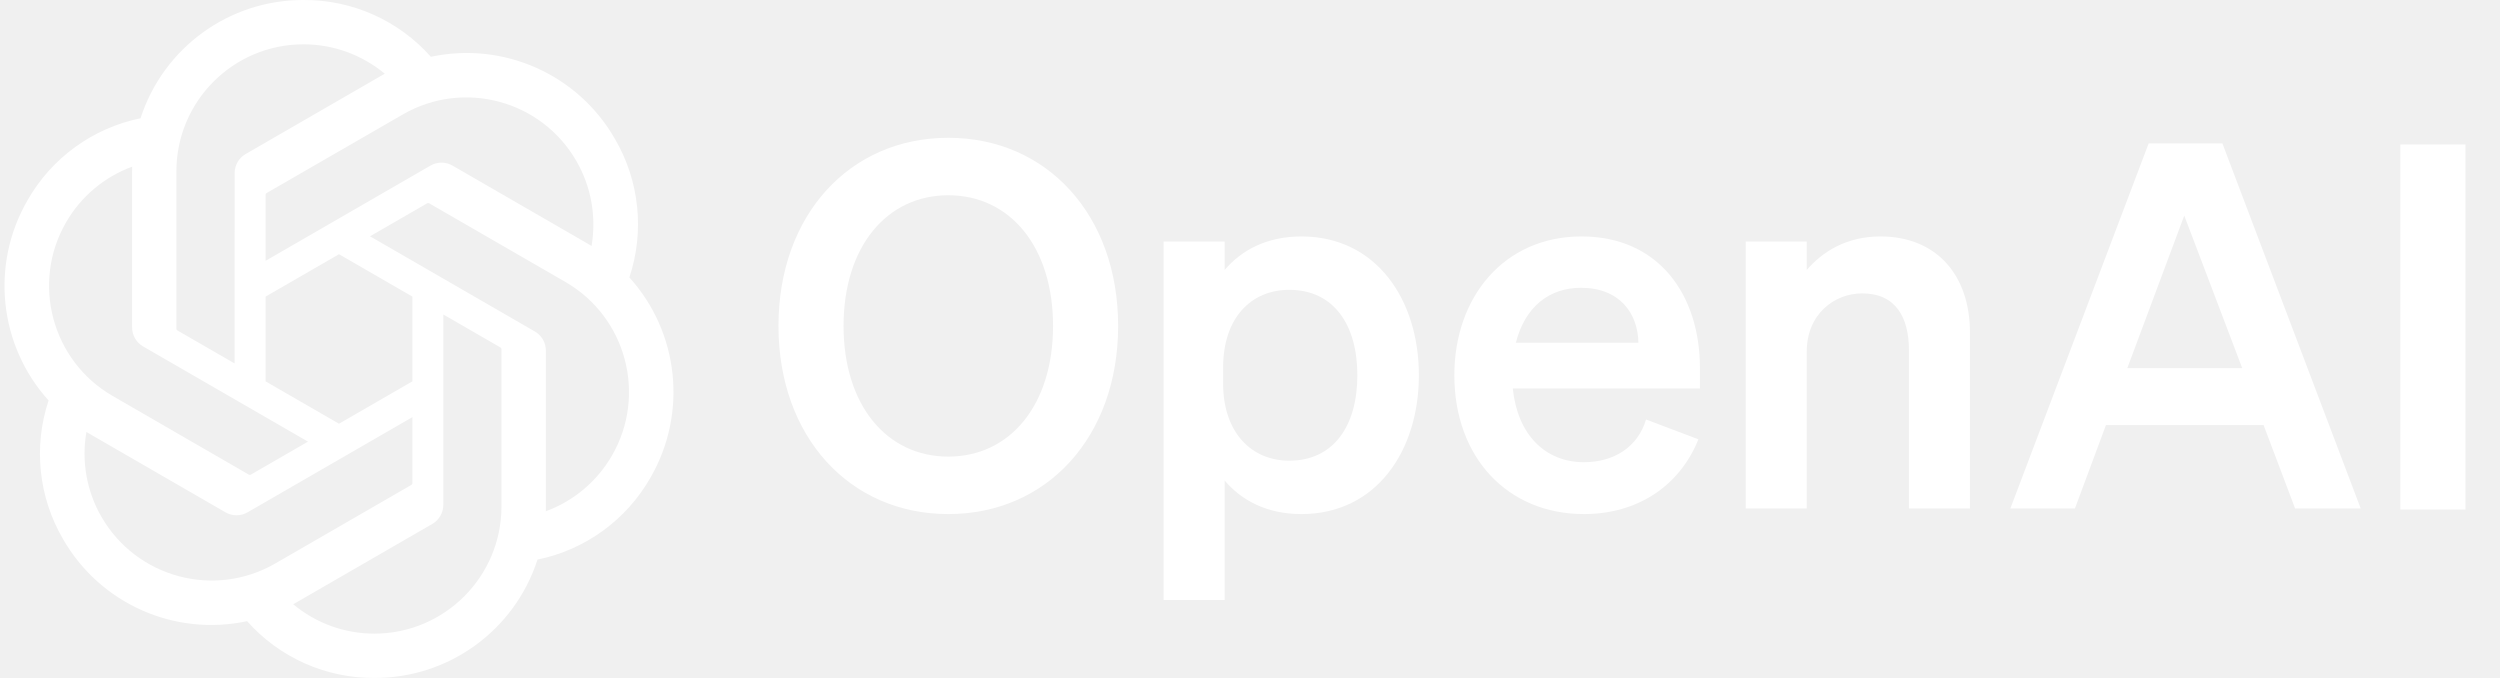
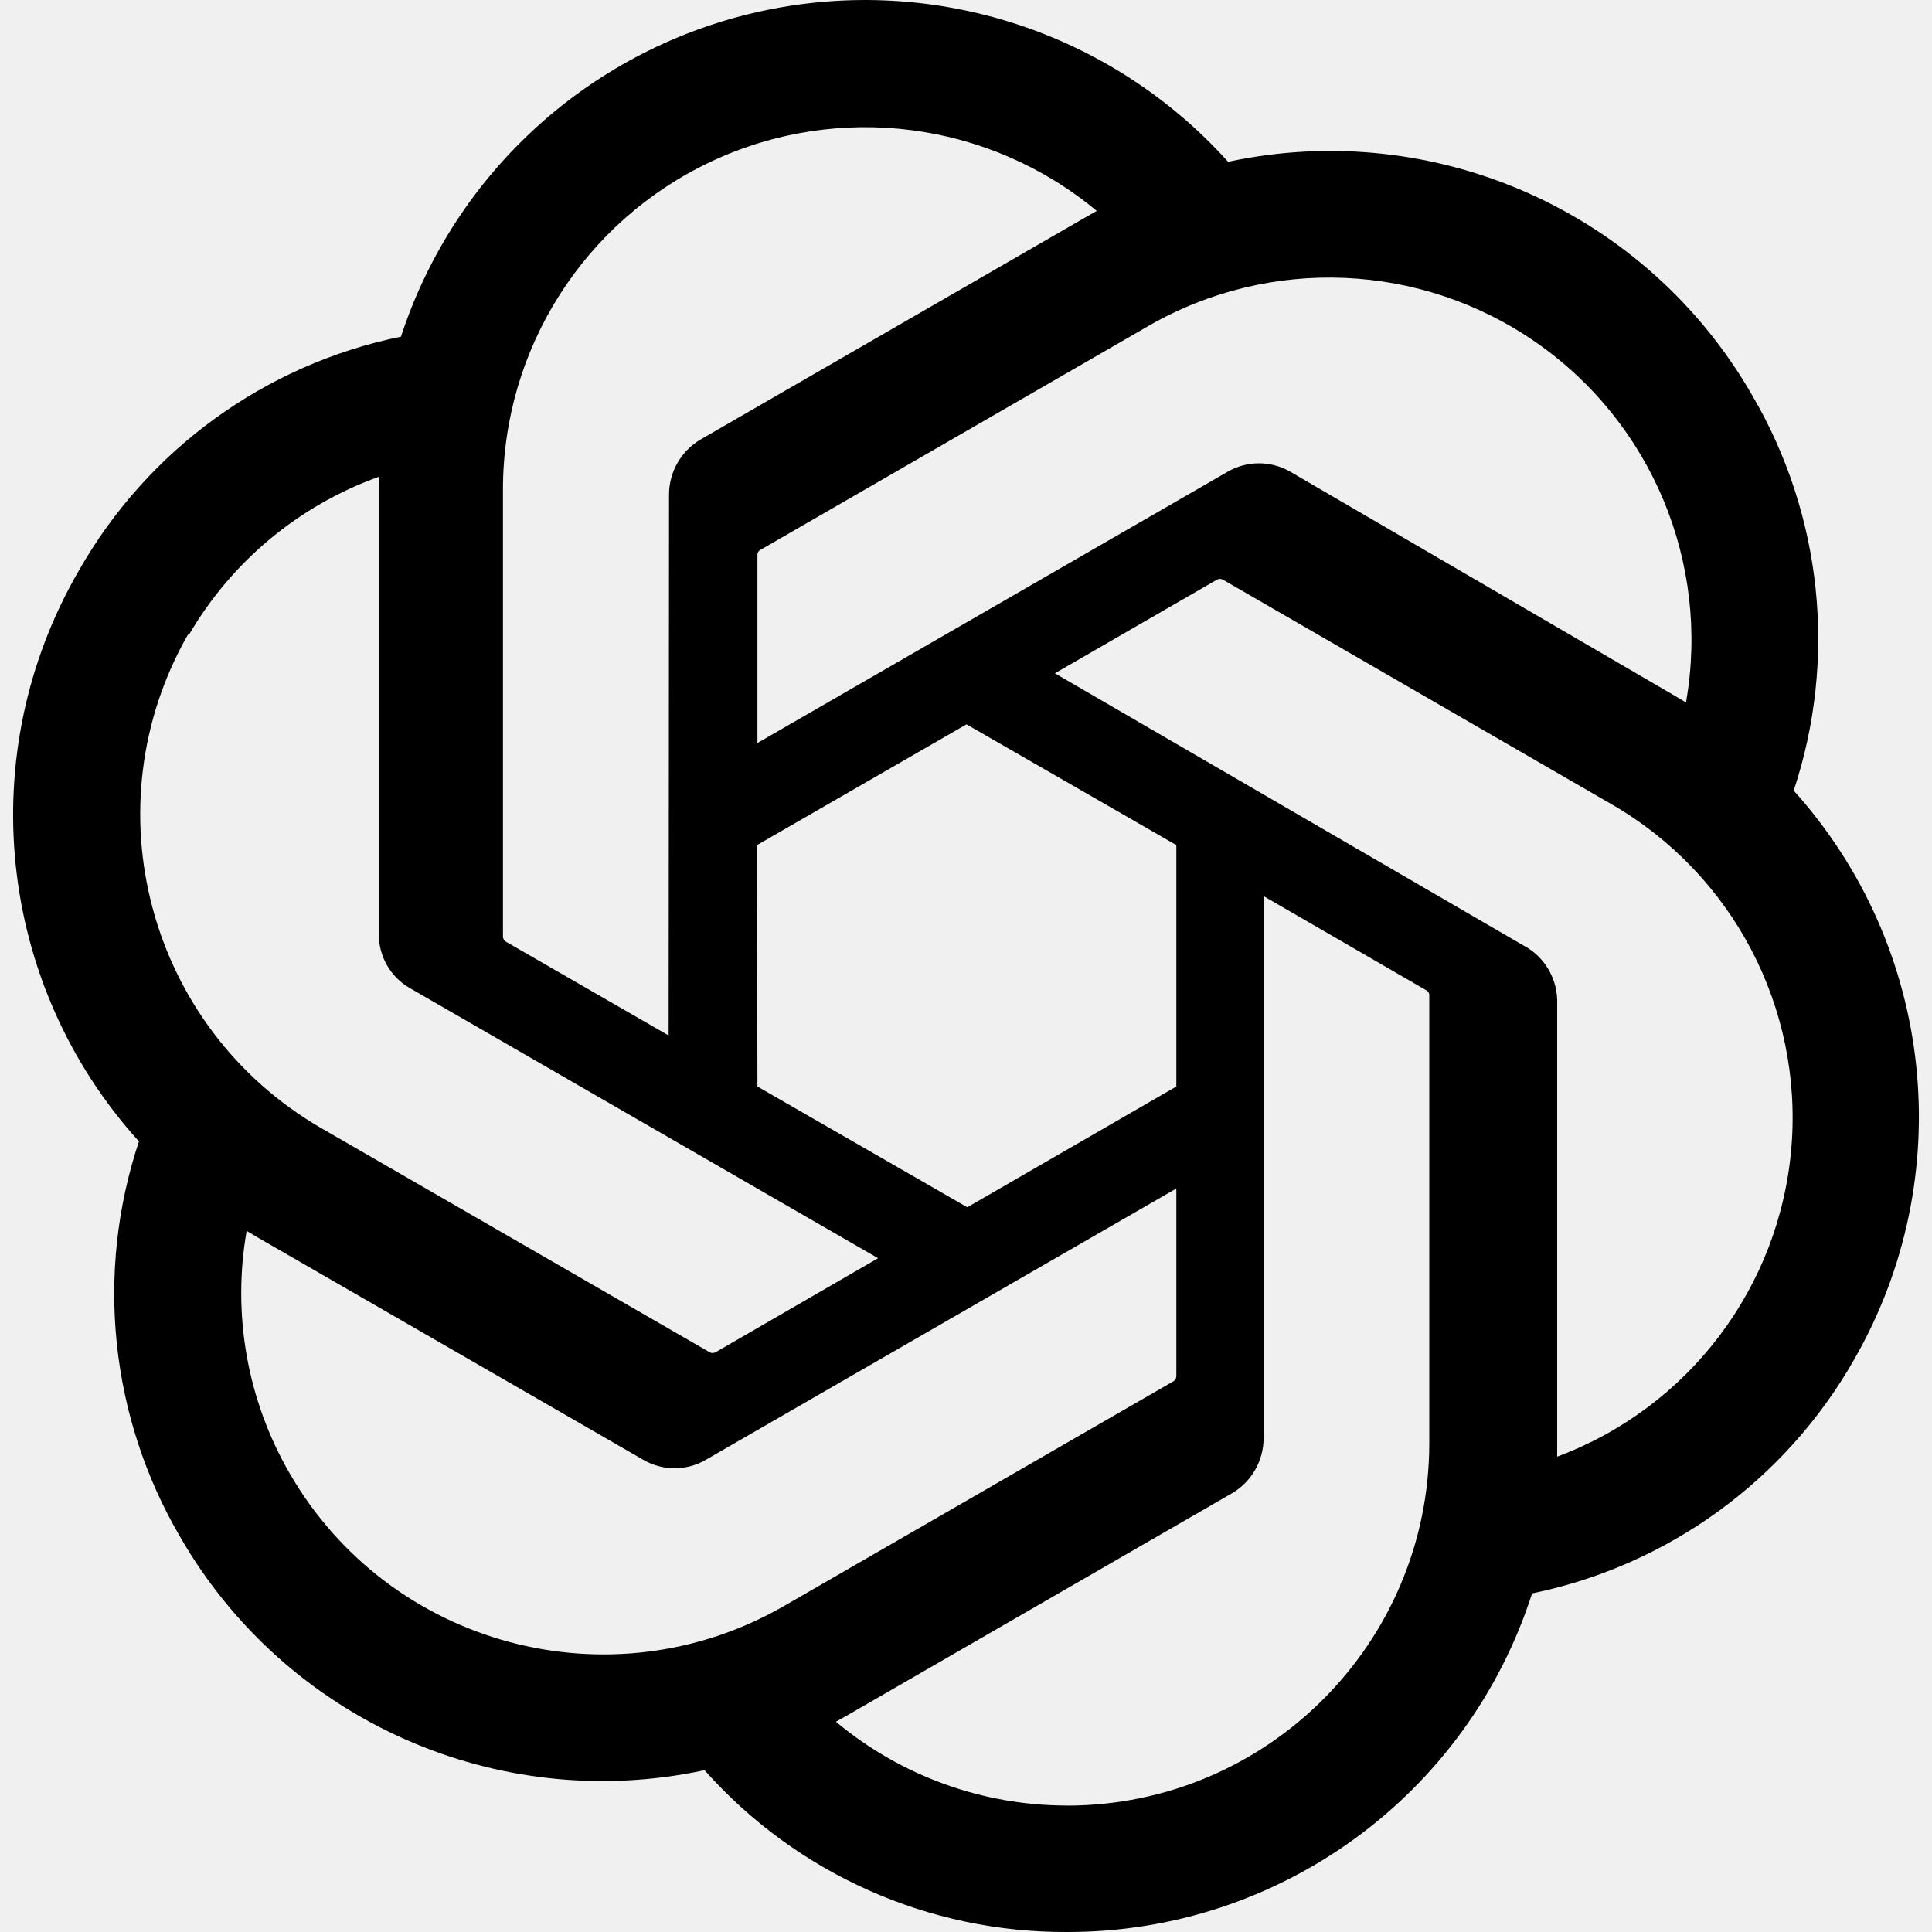
- <svg xmlns="http://www.w3.org/2000/svg" viewBox="0 0 1180 320" fill="white">
-   <path d="m367.44 153.84c0 52.32 33.6 88.8 80.16 88.8s80.16-36.48 80.16-88.8-33.6-88.8-80.16-88.8-80.16 36.48-80.16 88.8zm129.6 0c0 37.44-20.4 61.68-49.44 61.68s-49.44-24.24-49.44-61.68 20.4-61.68 49.44-61.68 49.44 24.24 49.44 61.68z" />
-   <path d="m614.27 242.64c35.28 0 55.44-29.76 55.44-65.52s-20.16-65.52-55.44-65.52c-16.32 0-28.32 6.48-36.24 15.84v-13.44h-28.8v169.2h28.8v-56.4c7.92 9.36 19.92 15.84 36.24 15.84zm-36.96-69.12c0-23.76 13.44-36.72 31.2-36.72 20.88 0 32.16 16.32 32.16 40.32s-11.28 40.32-32.16 40.32c-17.76 0-31.2-13.2-31.2-36.48z" />
-   <path d="m747.65 242.64c25.2 0 45.12-13.2 54-35.28l-24.72-9.36c-3.84 12.96-15.12 20.16-29.28 20.16-18.48 0-31.44-13.2-33.6-34.8h88.32v-9.6c0-34.56-19.44-62.16-55.92-62.16s-60 28.56-60 65.52c0 38.88 25.2 65.52 61.2 65.52zm-1.44-106.8c18.24 0 26.88 12 27.12 25.92h-57.84c4.32-17.04 15.84-25.92 30.72-25.92z" />
-   <path d="m823.98 240h28.8v-73.92c0-18 13.2-27.6 26.16-27.6 15.84 0 22.08 11.28 22.08 26.88v74.64h28.8v-83.04c0-27.12-15.84-45.36-42.24-45.36-16.32 0-27.6 7.44-34.8 15.84v-13.44h-28.8z" />
-   <path d="m1014.17 67.68-65.28 172.32h30.48l14.64-39.36h74.4l14.88 39.36h30.96l-65.28-172.32zm16.8 34.08 27.36 72h-54.24z" />
-   <path d="m1163.69 68.18h-30.72v172.32h30.72z" />
-   <path d="m297.06 130.97c7.26-21.79 4.76-45.66-6.85-65.48-17.46-30.4-52.56-46.04-86.84-38.68-15.25-17.18-37.16-26.95-60.13-26.81-35.04-.08-66.13 22.48-76.91 55.82-22.51 4.61-41.94 18.7-53.31 38.67-17.59 30.32-13.58 68.54 9.92 94.54-7.26 21.79-4.76 45.66 6.85 65.48 17.46 30.4 52.56 46.04 86.84 38.68 15.24 17.18 37.16 26.95 60.13 26.8 35.06.09 66.16-22.49 76.94-55.86 22.51-4.61 41.94-18.7 53.31-38.67 17.57-30.32 13.55-68.51-9.94-94.51zm-120.28 168.11c-14.03.02-27.62-4.89-38.39-13.88.49-.26 1.34-.73 1.89-1.07l63.72-36.8c3.26-1.85 5.26-5.32 5.24-9.07v-89.83l26.93 15.55c.29.14.48.42.52.74v74.39c-.04 33.08-26.83 59.9-59.91 59.97zm-128.84-55.03c-7.03-12.14-9.56-26.37-7.15-40.18.47.28 1.3.79 1.89 1.13l63.72 36.8c3.23 1.89 7.23 1.89 10.47 0l77.79-44.92v31.1c.02.32-.13.63-.38.83l-64.41 37.19c-28.69 16.52-65.33 6.7-81.92-21.95zm-16.77-139.09c7-12.16 18.05-21.46 31.21-26.29 0 .55-.03 1.52-.03 2.2v73.61c-.02 3.74 1.98 7.21 5.23 9.06l77.79 44.91-26.93 15.55c-.27.18-.61.21-.91.08l-64.42-37.22c-28.63-16.58-38.45-53.21-21.95-81.89zm221.26 51.49-77.79-44.92 26.93-15.54c.27-.18.61-.21.91-.08l64.42 37.19c28.68 16.57 38.51 53.26 21.94 81.94-7.01 12.14-18.05 21.44-31.2 26.28v-75.81c.03-3.74-1.96-7.2-5.2-9.06zm26.8-40.34c-.47-.29-1.3-.79-1.89-1.13l-63.72-36.8c-3.23-1.89-7.23-1.89-10.47 0l-77.79 44.92v-31.1c-.02-.32.13-.63.38-.83l64.41-37.16c28.69-16.55 65.37-6.7 81.91 22 6.99 12.12 9.52 26.31 7.15 40.1zm-168.51 55.43-26.94-15.55c-.29-.14-.48-.42-.52-.74v-74.39c.02-33.12 26.89-59.96 60.01-59.94 14.01 0 27.57 4.92 38.34 13.88-.49.26-1.33.73-1.89 1.07l-63.72 36.8c-3.26 1.85-5.26 5.31-5.24 9.06l-.04 89.79zm14.63-31.54 34.65-20.01 34.65 20v40.01l-34.65 20-34.65-20z" />
+ <svg xmlns="http://www.w3.org/2000/svg" fill="#000000" width="800px" height="800px" viewBox="0 0 24 24" role="img">
+   <path d="M22.282 9.821a5.985 5.985 0 0 0-.516-4.911 6.046 6.046 0 0 0-6.51-2.9A6.065 6.065 0 0 0 4.981 4.182a5.985 5.985 0 0 0-3.998 2.9 6.046 6.046 0 0 0 .743 7.097 5.98 5.98 0 0 0 .511 4.911 6.051 6.051 0 0 0 6.515 2.9A5.985 5.985 0 0 0 13.26 24a6.056 6.056 0 0 0 5.772-4.206 5.989 5.989 0 0 0 3.998-2.9 6.056 6.056 0 0 0-.748-7.073zm-9.022 12.608a4.476 4.476 0 0 1-2.876-1.041l.142-.08 4.778-2.758a.795.795 0 0 0 .393-.681v-6.737l2.02 1.169a.071.071 0 0 1 .038.052v5.583a4.504 4.504 0 0 1-4.495 4.494zm-9.661-4.125a4.471 4.471 0 0 1-.535-3.014l.142.085 4.783 2.758a.771.771 0 0 0 .781 0l5.843-3.369v2.332a.08.08 0 0 1-.033.061L9.74 19.95a4.499 4.499 0 0 1-6.141-1.646zM2.341 7.896a4.485 4.485 0 0 1 2.365-1.973V11.6a.766.766 0 0 0 .388.676l5.814 3.354-2.02 1.169a.076.076 0 0 1-.071 0l-4.83-2.787A4.504 4.504 0 0 1 2.341 7.872zm16.596 3.856L13.104 8.364 15.119 7.2a.076.076 0 0 1 .071 0l4.83 2.791a4.494 4.494 0 0 1-.676 8.104v-5.677a.79.79 0 0 0-.407-.667zm2.011-3.023l-.142-.085-4.774-2.782a.776.776 0 0 0-.785 0L9.409 9.23V6.897a.066.066 0 0 1 .028-.061l4.83-2.787a4.499 4.499 0 0 1 6.68 4.66zM8.306 12.863l-2.02-1.164a.08.08 0 0 1-.038-.057V6.074a4.499 4.499 0 0 1 7.376-3.454l-.142.081L8.704 5.459a.795.795 0 0 0-.393.681zm1.098-2.365l2.602-1.5 2.607 1.5v2.999l-2.597 1.5-2.607-1.5Z" />
</svg>
